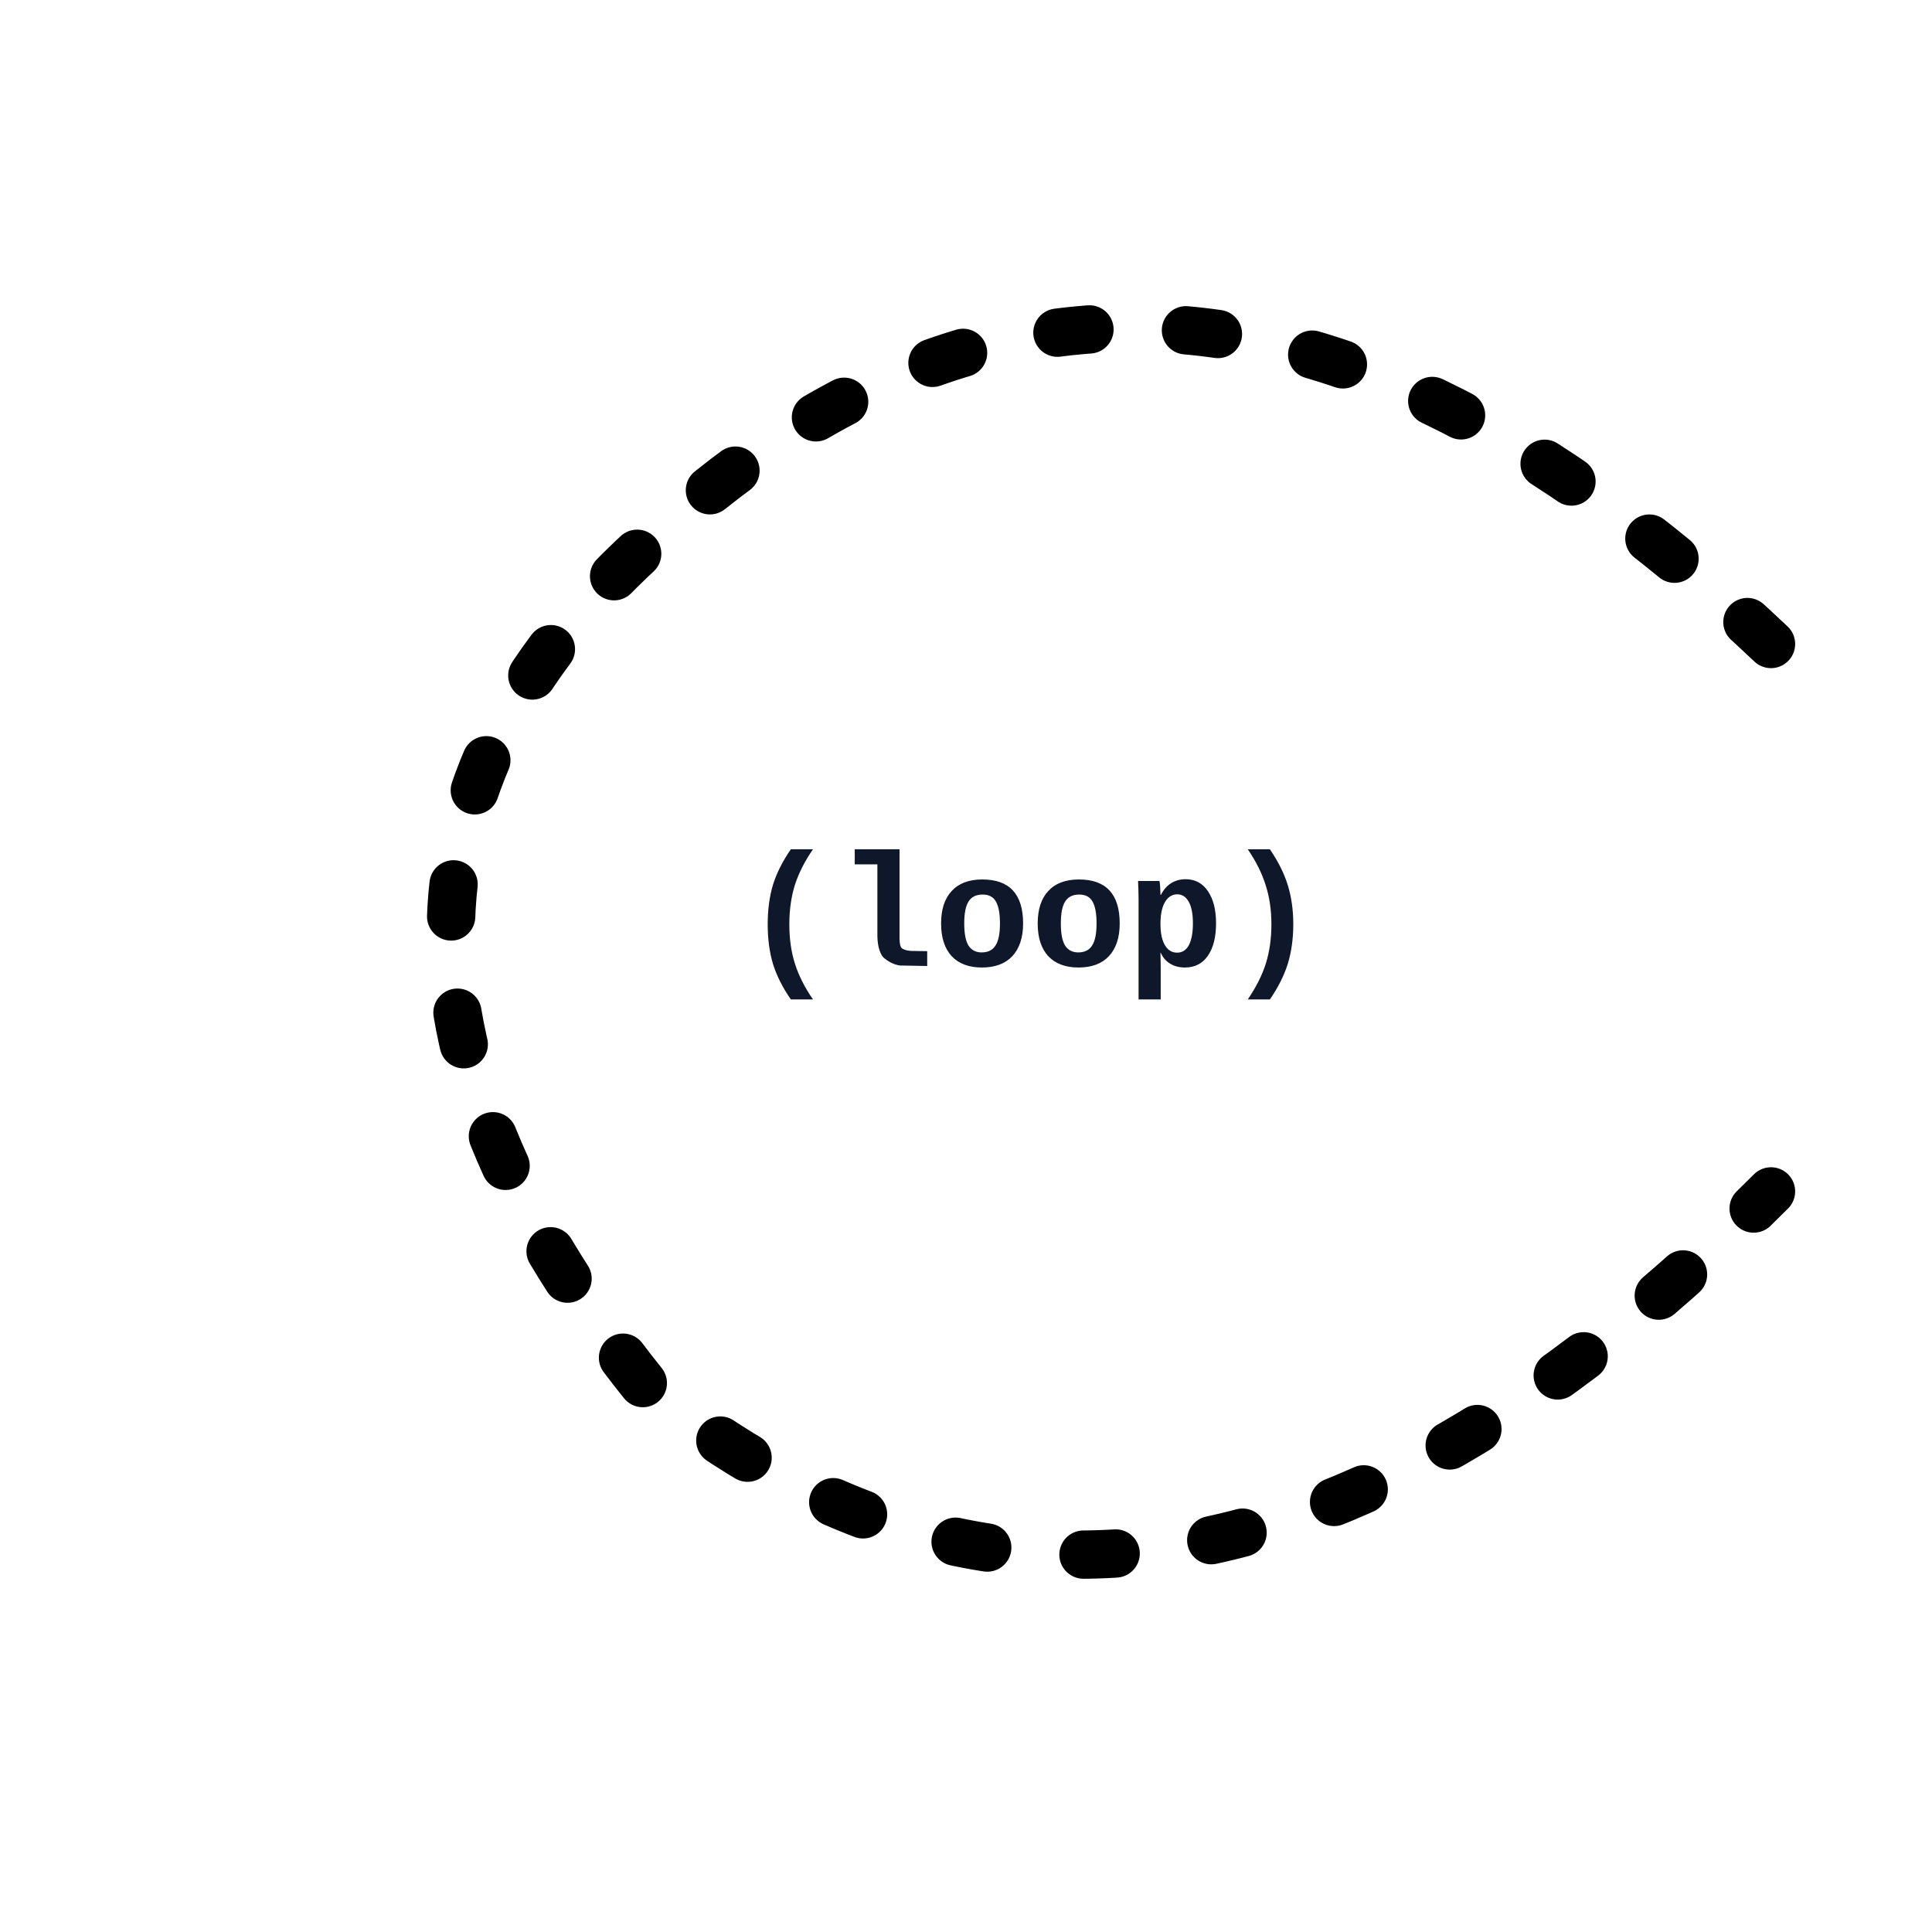
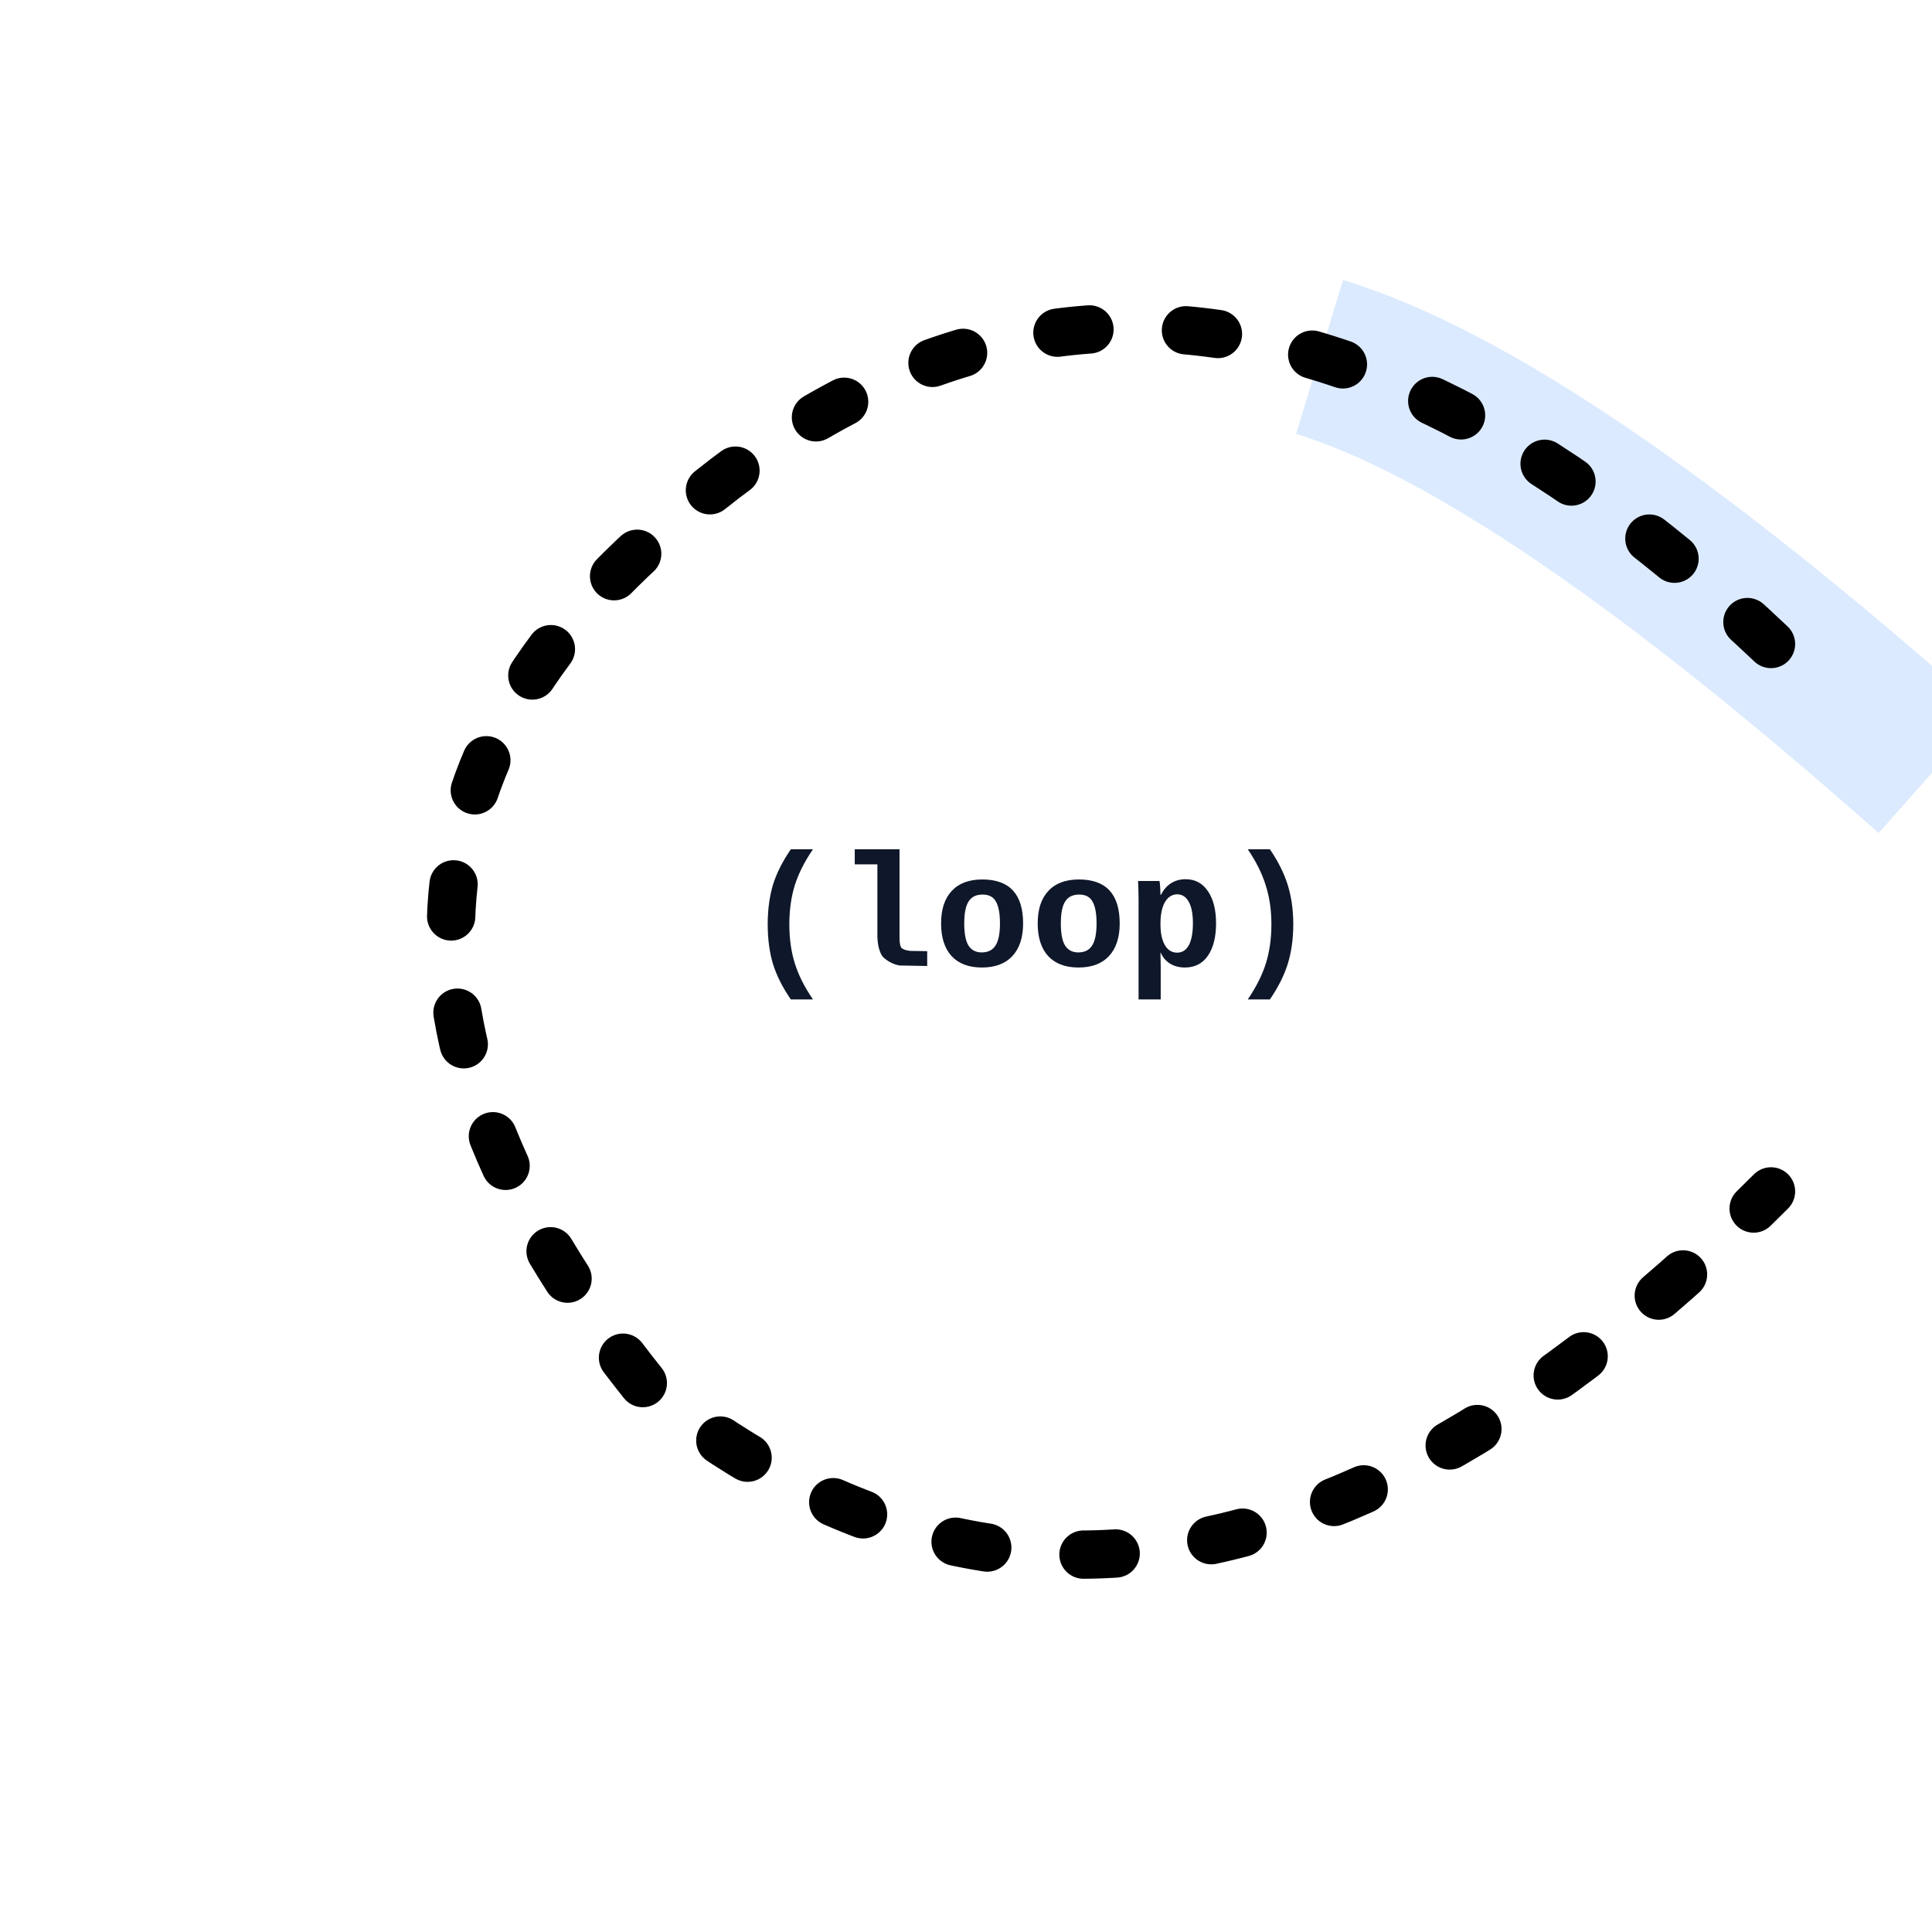
<svg xmlns="http://www.w3.org/2000/svg" width="120" height="120" viewBox="0 0 120 120">
  <g transform="translate(8,0)">
+     <path d="M112 48         Q 87.56 26.32 73.96 22.17" fill="none" stroke="#dbeafe" stroke-width="10" stroke-linecap="butt" stroke-linejoin="miter" aria-hidden="true" />
    <path d="M102 40         Q 64 4 32 34         Q 8 56 32 86         Q 64 112 102 74" fill="none" stroke="#000000" stroke-width="3" stroke-linecap="round" stroke-dasharray="2 6" />
    <text x="56" y="60" text-anchor="middle" font-family="ui-monospace, SFMono-Regular, Menlo, Monaco, Consolas, 'Liberation Mono', 'Courier New', monospace" font-size="10" font-weight="600" fill="#0f172a">
      (loop)
    </text>
  </g>
</svg>
